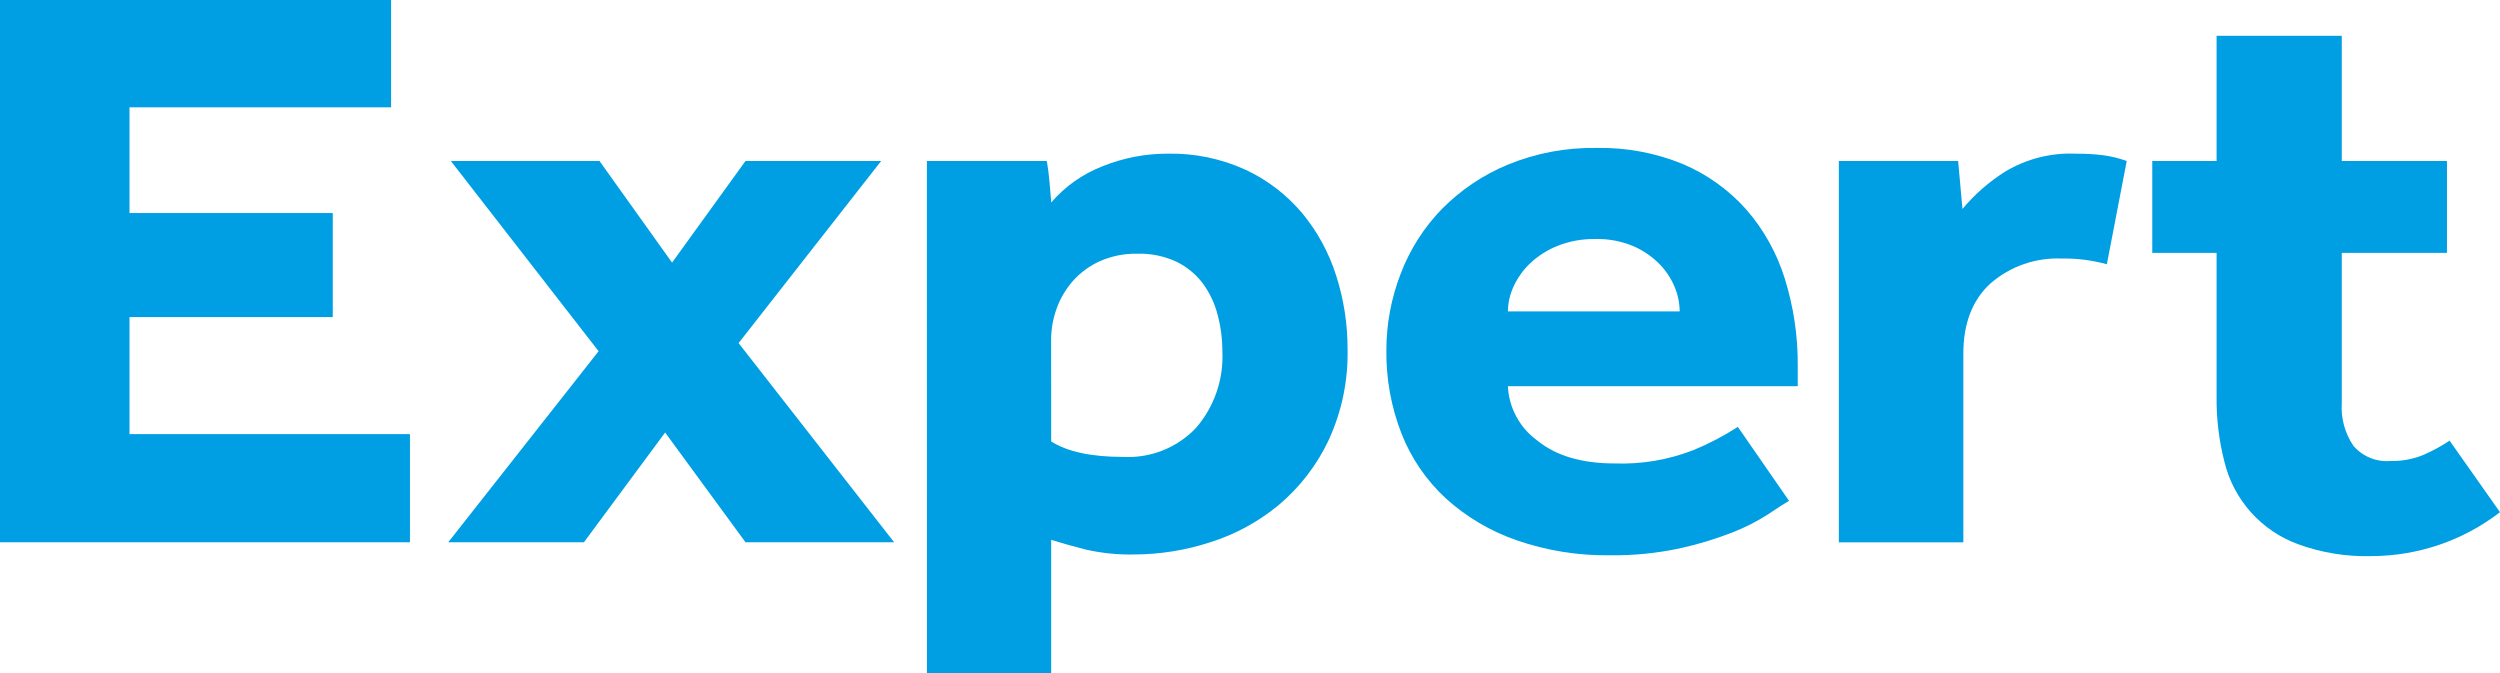
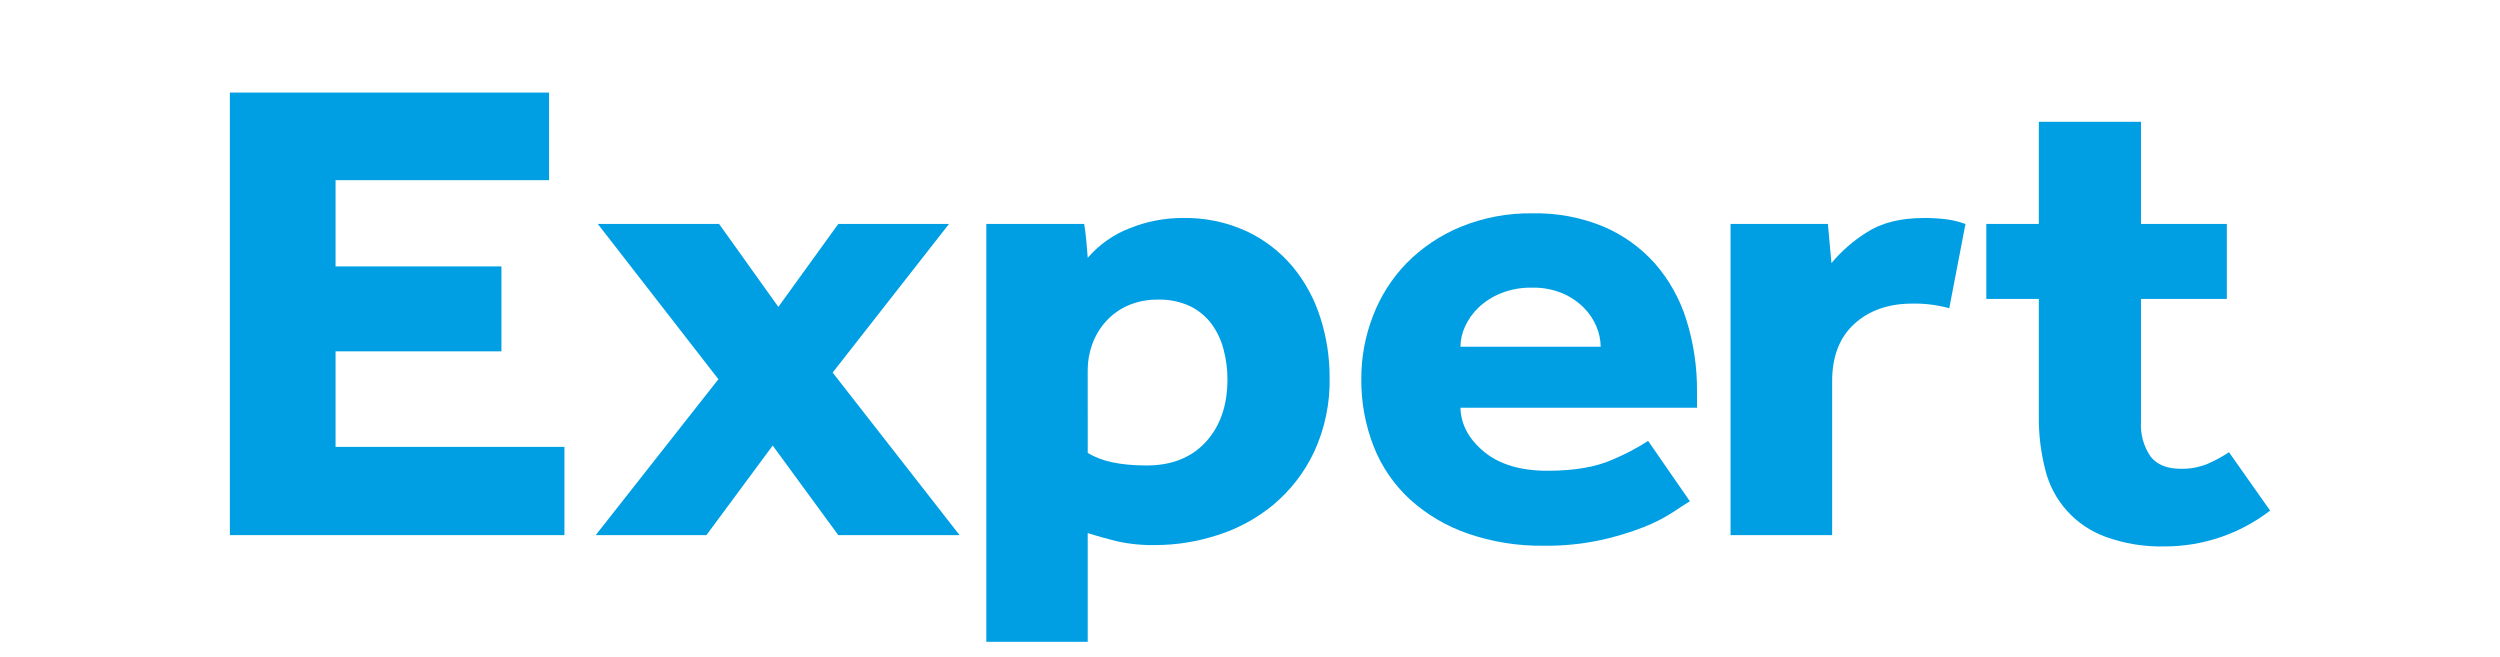
- <svg xmlns="http://www.w3.org/2000/svg" height="1em" viewBox="0 0 283.757 76.382">
-   <defs>
-     <style>.a{fill:#009fe3;}</style>
-   </defs>
-   <path class="a" d="M44.137,17.776H88.526V29.957H58.836v12H81.907V53.765H58.836V67.051H90.667V79.325H44.137Z" transform="translate(-44.137 -17.776)" />
-   <path class="a" d="M131.439,64.593,114.666,43h16.87l8.24,11.535L148.113,43h15.4L147.328,63.67l17.655,22.609h-16.87l-9.122-12.459-9.22,12.459h-15.4Z" transform="translate(-63.496 -24.729)" />
-   <path class="a" d="M189.372,42.682h13.613q.2,1.2.3,2.354t.2,2.353a14.669,14.669,0,0,1,5.82-4.106,19.631,19.631,0,0,1,7.4-1.431,20.3,20.3,0,0,1,8.875,1.845,18.739,18.739,0,0,1,6.412,4.937,21.05,21.05,0,0,1,3.848,7.105A27.006,27.006,0,0,1,237.118,64a23.461,23.461,0,0,1-2.173,10.427,21.71,21.71,0,0,1-5.623,7.289,23.094,23.094,0,0,1-7.794,4.246,28.161,28.161,0,0,1-8.582,1.384,22.858,22.858,0,0,1-5.524-.554q-2.173-.553-3.946-1.107v15.111h-14.1Zm14.107,31.836q2.761,1.754,8.185,1.754A10.63,10.63,0,0,0,219.9,73a12.387,12.387,0,0,0,3.009-8.72,16.062,16.062,0,0,0-.543-4.153,10.392,10.392,0,0,0-1.677-3.549,8.288,8.288,0,0,0-2.96-2.446,9.89,9.89,0,0,0-4.491-.923,10.024,10.024,0,0,0-4.193.83,9.055,9.055,0,0,0-3.058,2.214,9.656,9.656,0,0,0-1.874,3.138,10.378,10.378,0,0,0-.642,3.6Z" transform="translate(-84.166 -24.411)" />
-   <path class="a" d="M307.071,81.008q-.789.463-2.364,1.521a22.465,22.465,0,0,1-4.088,2.077,39.351,39.351,0,0,1-5.959,1.8,35.734,35.734,0,0,1-7.879.785,31.167,31.167,0,0,1-10.637-1.707,23.348,23.348,0,0,1-8.027-4.752,19.954,19.954,0,0,1-5.024-7.337,25.141,25.141,0,0,1-1.723-9.459A23.956,23.956,0,0,1,263,55.214a21.55,21.55,0,0,1,4.678-7.337,22.762,22.762,0,0,1,7.485-5.029,25.382,25.382,0,0,1,10.046-1.892,24.488,24.488,0,0,1,9.852,1.846,20.2,20.2,0,0,1,7.14,5.121,21.755,21.755,0,0,1,4.383,7.844,32.4,32.4,0,0,1,1.477,10.012V68h-32.9a8.083,8.083,0,0,0,3.3,6.137q3.2,2.629,8.815,2.629a22.406,22.406,0,0,0,8.963-1.521,31.372,31.372,0,0,0,5.023-2.63Zm-12.41-21.5a7.352,7.352,0,0,0-.59-2.815,8.217,8.217,0,0,0-1.773-2.63,9.5,9.5,0,0,0-2.955-1.984,10.431,10.431,0,0,0-4.235-.785,11.141,11.141,0,0,0-4.333.785,9.841,9.841,0,0,0-3.1,1.984,8.521,8.521,0,0,0-1.871,2.629,6.84,6.84,0,0,0-.64,2.815Z" transform="translate(-104.012 -24.164)" />
-   <path class="a" d="M332.265,42.685h13.541l.49,5.444a20.62,20.62,0,0,1,4.858-4.244,14.331,14.331,0,0,1,8-2.028,23.521,23.521,0,0,1,3.187.185,12.94,12.94,0,0,1,2.6.645l-2.256,11.72a17.937,17.937,0,0,0-5.1-.646,11.554,11.554,0,0,0-8.1,2.815q-3.089,2.815-3.09,7.982V85.966h-14.13Z" transform="translate(-123.551 -24.413)" />
-   <path class="a" d="M388.675,48.019h-7.3V37.593h7.3V23.381h14.209V37.593h11.94V48.019h-11.94V65.091a7.718,7.718,0,0,0,1.332,4.845,4.986,4.986,0,0,0,4.193,1.707,9.31,9.31,0,0,0,3.75-.692,19.326,19.326,0,0,0,2.961-1.615l5.723,8.12a23.984,23.984,0,0,1-14.6,4.984A22.464,22.464,0,0,1,397.95,81.1a13.285,13.285,0,0,1-8.387-9.366,28.555,28.555,0,0,1-.888-7.383Z" transform="translate(-137.086 -19.321)" />
+ <svg xmlns="http://www.w3.org/2000/svg" viewBox="0 0 480 126">
+   <g id="Expert">
+     <path d="M44.137,17.776h61.279V34.592H64.429v16.56H96.278V67.459H64.429V85.8h43.943v16.944H44.137Z" fill="#009fe3" />
+     <path d="M137.933,72.809,114.778,43h23.289l11.375,15.924L160.951,43h21.258L159.868,71.535l24.372,31.211H160.951l-12.593-17.2-12.728,17.2H114.372Z" fill="#009fe3" />
+     <path d="M189.372,43h18.793q.272,1.657.409,3.249t.272,3.248a20.25,20.25,0,0,1,8.035-5.669A27.1,27.1,0,0,1,227.1,41.853,28.031,28.031,0,0,1,239.352,44.4a25.869,25.869,0,0,1,8.851,6.815,29.059,29.059,0,0,1,5.312,9.809,37.282,37.282,0,0,1,1.77,11.4,32.388,32.388,0,0,1-3,14.395,29.97,29.97,0,0,1-7.762,10.063,31.881,31.881,0,0,1-10.759,5.861,38.876,38.876,0,0,1-11.848,1.911,31.555,31.555,0,0,1-7.626-.765q-3-.763-5.448-1.528v20.86H189.372Zm19.474,43.95q3.811,2.421,11.3,2.421,7.218,0,11.372-4.523t4.154-12.038a22.173,22.173,0,0,0-.749-5.733,14.346,14.346,0,0,0-2.315-4.9,11.442,11.442,0,0,0-4.086-3.376,13.653,13.653,0,0,0-6.2-1.274,13.838,13.838,0,0,0-5.788,1.146,12.5,12.5,0,0,0-4.222,3.057,13.33,13.33,0,0,0-2.587,4.332,14.326,14.326,0,0,0-.886,4.968Z" fill="#009fe3" />
+     <path d="M324.46,96.249q-1.089.639-3.263,2.1a31.014,31.014,0,0,1-5.643,2.867,54.322,54.322,0,0,1-8.226,2.483,49.331,49.331,0,0,1-10.877,1.083,43.025,43.025,0,0,1-14.684-2.357,32.231,32.231,0,0,1-11.081-6.56,27.546,27.546,0,0,1-6.935-10.128,34.707,34.707,0,0,1-2.379-13.058,33.071,33.071,0,0,1,2.244-12.038,29.751,29.751,0,0,1,6.458-10.128,31.423,31.423,0,0,1,10.333-6.942,35.04,35.04,0,0,1,13.869-2.612,33.806,33.806,0,0,1,13.6,2.548,27.884,27.884,0,0,1,9.857,7.07,30.033,30.033,0,0,1,6.051,10.828,44.733,44.733,0,0,1,2.039,13.822v3.058H280.407q.135,4.842,4.555,8.472t12.169,3.629q7.614,0,12.373-2.1a43.309,43.309,0,0,0,6.934-3.631ZM307.328,66.567a10.149,10.149,0,0,0-.815-3.886,11.344,11.344,0,0,0-2.447-3.63,13.11,13.11,0,0,0-4.079-2.739,14.4,14.4,0,0,0-5.847-1.083,15.38,15.38,0,0,0-5.982,1.083,13.586,13.586,0,0,0-4.284,2.739,11.764,11.764,0,0,0-2.583,3.63,9.442,9.442,0,0,0-.884,3.886Z" fill="#009fe3" />
+     <path d="M332.265,43h18.693l.677,7.516a28.466,28.466,0,0,1,6.706-5.859q4.267-2.8,11.04-2.8a32.47,32.47,0,0,1,4.4.255,17.862,17.862,0,0,1,3.591.891l-3.115,16.179a24.763,24.763,0,0,0-7.044-.892q-6.911,0-11.176,3.886t-4.266,11.019v29.555H332.265Z" fill="#009fe3" />
+     <path d="M391.454,57.394H381.372V43h10.082V23.381H411.07V43h16.483V57.394H411.07V80.962a10.655,10.655,0,0,0,1.839,6.688q1.839,2.358,5.789,2.357a12.852,12.852,0,0,0,5.177-.955,26.676,26.676,0,0,0,4.087-2.23l7.9,11.21a33.11,33.11,0,0,1-20.162,6.88,31.012,31.012,0,0,1-11.442-1.848A18.34,18.34,0,0,1,392.68,90.135a39.418,39.418,0,0,1-1.226-10.192Z" fill="#009fe3" />
+   </g>
</svg>
